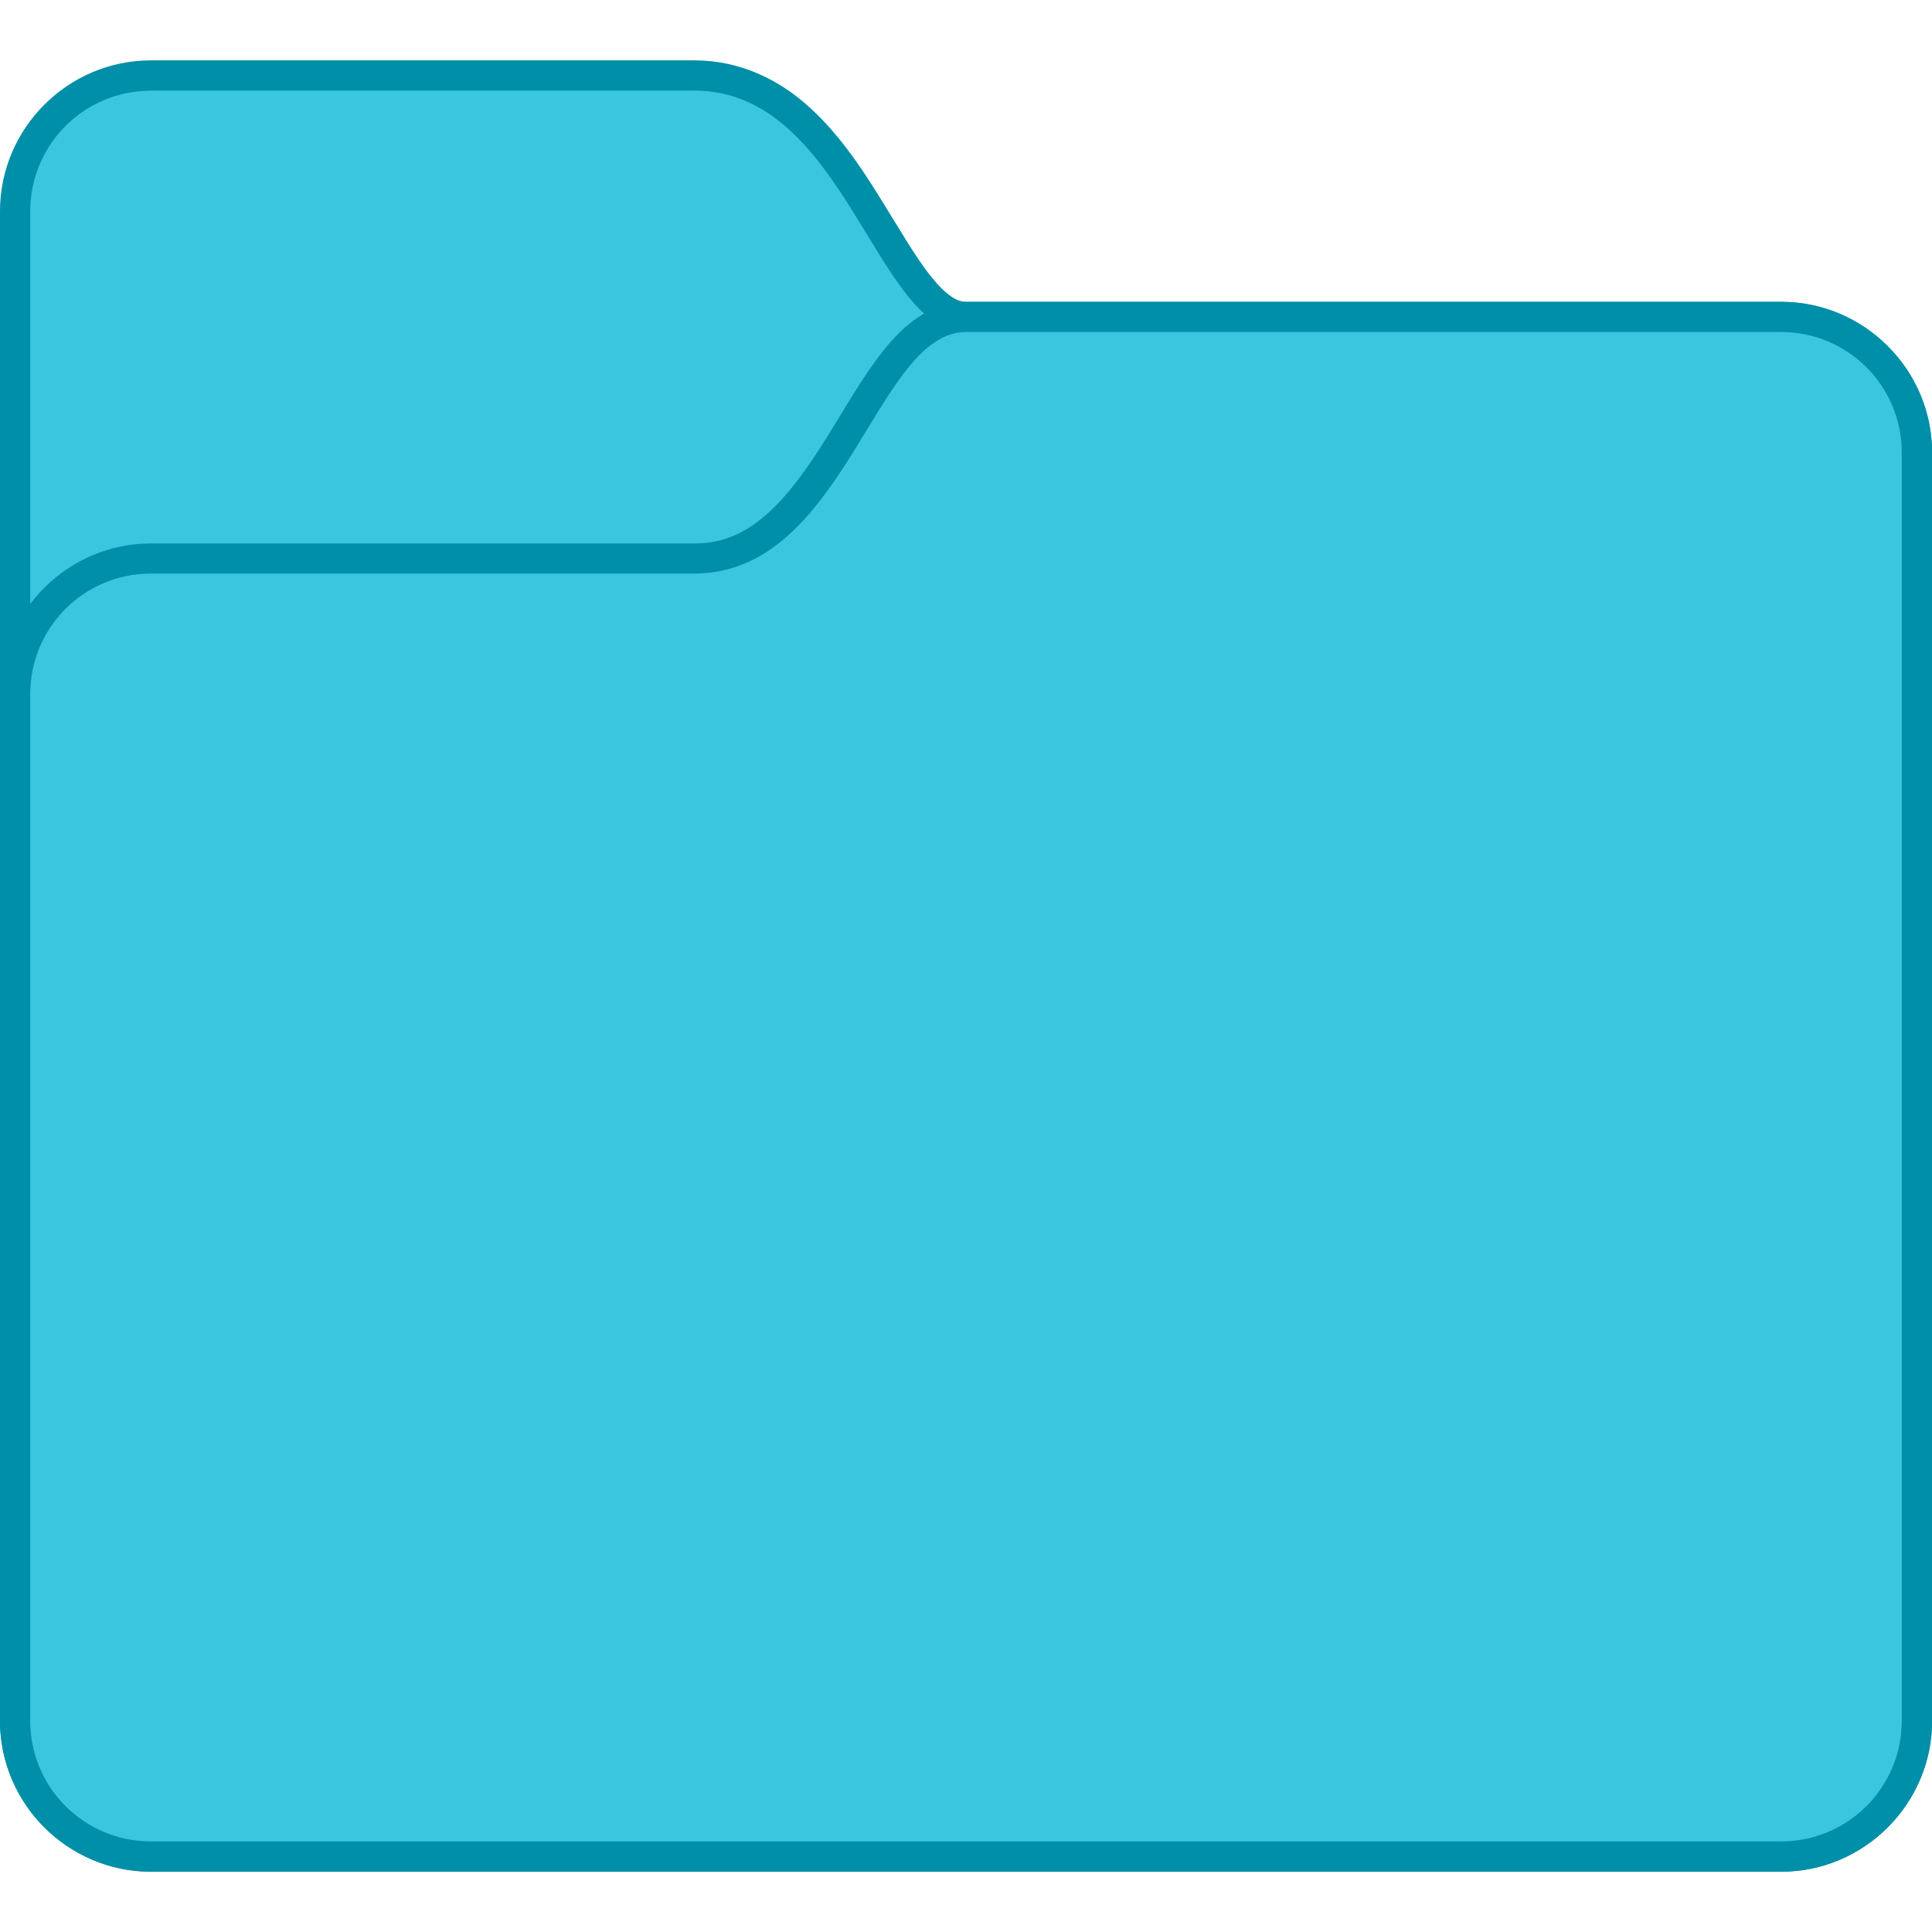
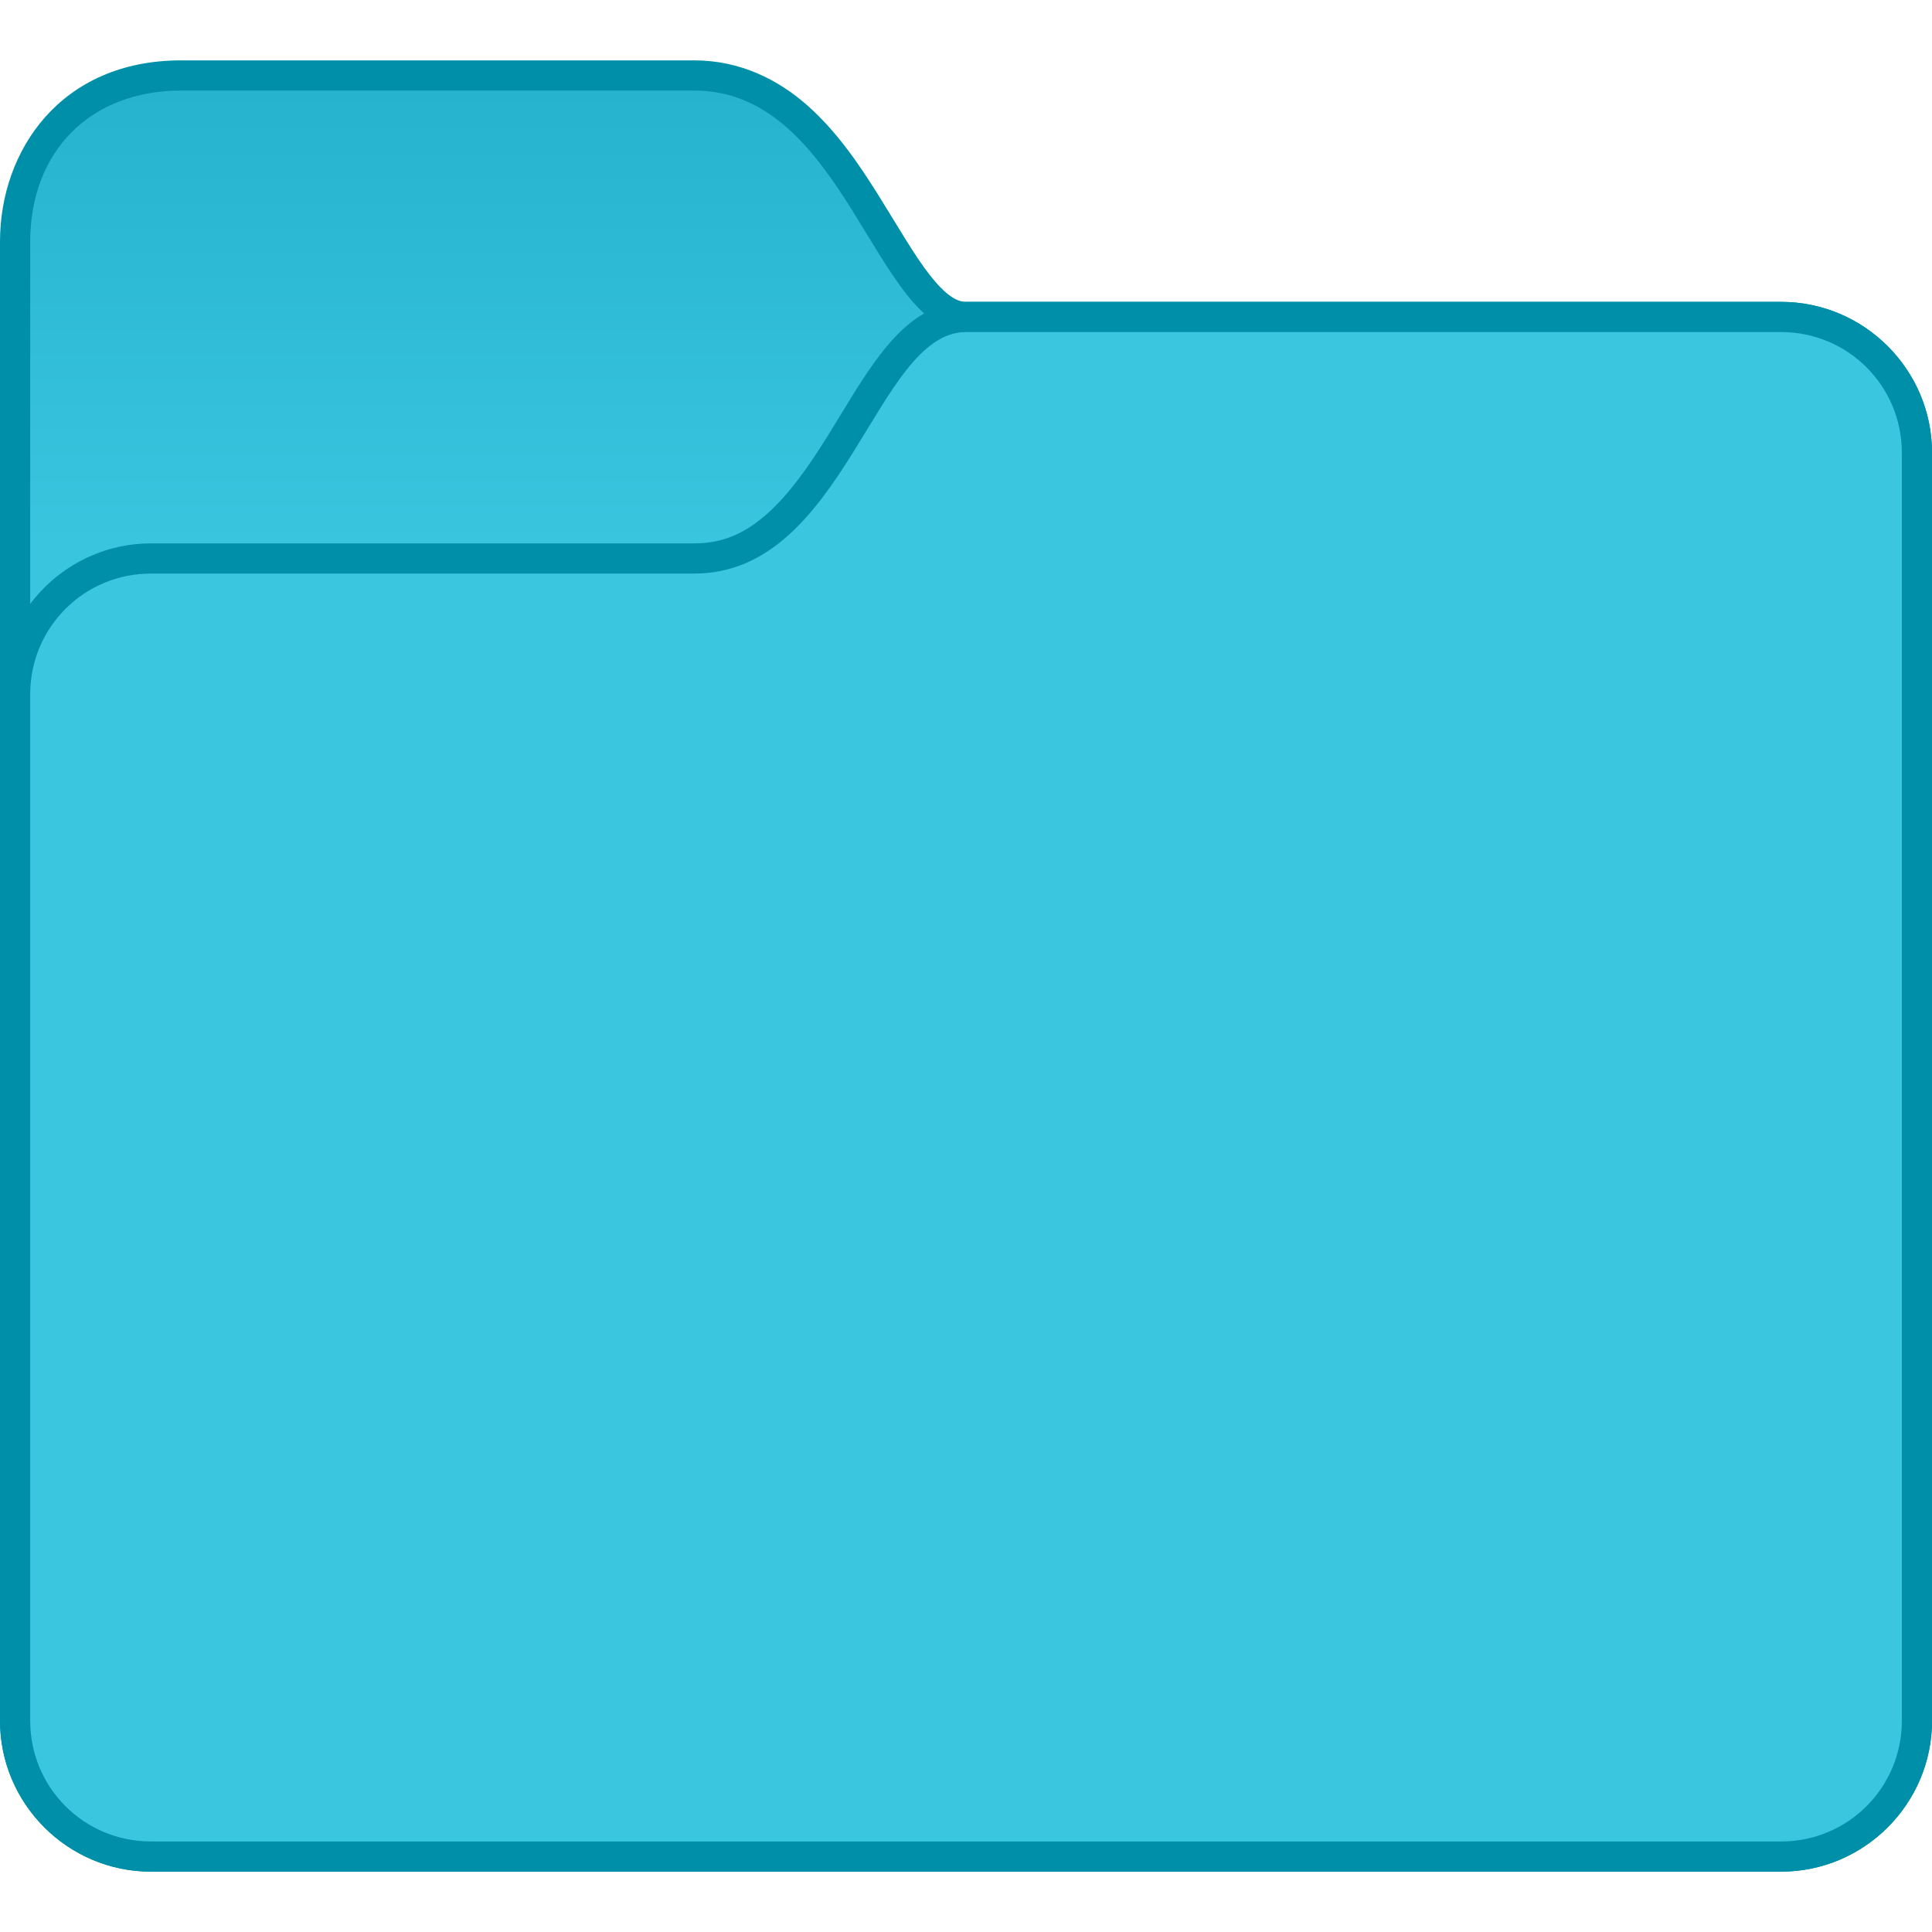
- <svg xmlns="http://www.w3.org/2000/svg" width="64" height="64" viewBox="0 0 16.933 16.933" version="1.1" id="svg8">
-   <defs id="defs2" />
+ <svg xmlns="http://www.w3.org/2000/svg" xmlns:xlink="http://www.w3.org/1999/xlink" width="64" height="64" viewBox="0 0 16.933 16.933" version="1.1" id="svg8">
+   <defs id="defs2">
+     <linearGradient xlink:href="#linearGradient52906" id="linearGradient29494" gradientUnits="userSpaceOnUse" x1="18" y1="361.65" x2="18" y2="346.65" />
+     <linearGradient id="linearGradient52906">
+       <stop id="stop52902" offset="0" style="stop-color:#3ac5df;stop-opacity:1;" />
+       <stop id="stop52904" offset="1" style="stop-color:#25b3cd;stop-opacity:1;" />
+     </linearGradient>
+   </defs>
  <g id="layer1" transform="translate(0,-280.0667)">
-     <g id="g11268" transform="translate(5.853906,-0.5953135)">
-       <path id="path1475-51" d="m -4.531,281.191 c -0.728,0 -1.323,0.595 -1.323,1.323 v 13.229 c 0,0.728 0.595,1.323 1.323,1.323 H 9.757 c 0.728,0 1.323,-0.595 1.323,-1.323 v -11.113 c 0,-0.728 -0.595,-1.323 -1.323,-1.323 H 2.613 c -0.081,0 -0.177,-0.058 -0.314,-0.23 C 2.163,282.905 2.015,282.645 1.845,282.373 1.676,282.102 1.483,281.818 1.226,281.589 0.969,281.36 0.633,281.191 0.232,281.191 Z" style="color:#000000;font-style:normal;font-variant:normal;font-weight:normal;font-stretch:normal;font-size:medium;line-height:normal;font-family:sans-serif;font-variant-ligatures:normal;font-variant-position:normal;font-variant-caps:normal;font-variant-numeric:normal;font-variant-alternates:normal;font-feature-settings:normal;text-indent:0;text-align:start;text-decoration:none;text-decoration-line:none;text-decoration-style:solid;text-decoration-color:#000000;letter-spacing:normal;word-spacing:normal;text-transform:none;writing-mode:lr-tb;direction:ltr;text-orientation:mixed;dominant-baseline:auto;baseline-shift:baseline;text-anchor:start;white-space:normal;shape-padding:0;clip-rule:nonzero;display:inline;overflow:visible;visibility:visible;opacity:1;isolation:auto;mix-blend-mode:normal;color-interpolation:sRGB;color-interpolation-filters:linearRGB;solid-color:#000000;solid-opacity:1;vector-effect:none;fill:#008fa8;fill-opacity:1;fill-rule:nonzero;stroke:none;stroke-width:0.529;stroke-linecap:round;stroke-linejoin:round;stroke-miterlimit:4;stroke-dasharray:none;stroke-dashoffset:0;stroke-opacity:1;color-rendering:auto;image-rendering:auto;shape-rendering:auto;text-rendering:auto;enable-background:accumulate" />
-       <path id="rect1374-3-1" d="m -4.531,281.456 h 4.762 c 1.323,0 1.588,2.117 2.381,2.117 h 7.144 c 0.586,0 1.058,0.472 1.058,1.058 v 11.113 c 0,0.586 -0.472,1.058 -1.058,1.058 H -4.531 c -0.586,0 -1.058,-0.472 -1.058,-1.058 v -13.229 c 0,-0.586 0.472,-1.058 1.058,-1.058 z" style="opacity:1;vector-effect:none;fill:#3bc6e0;fill-opacity:1;stroke:none;stroke-width:0.529;stroke-linecap:round;stroke-linejoin:round;stroke-miterlimit:4;stroke-dasharray:none;stroke-dashoffset:0;stroke-opacity:1" />
-       <path id="path1453-0" d="m 2.613,283.308 c -0.316,0 -0.55,0.207 -0.728,0.431 -0.178,0.224 -0.328,0.494 -0.489,0.751 -0.161,0.258 -0.332,0.502 -0.521,0.671 -0.189,0.168 -0.383,0.264 -0.643,0.264 H -4.531 c -0.728,0 -1.323,0.595 -1.323,1.323 v 8.996 c 0,0.728 0.595,1.323 1.323,1.323 H 9.757 c 0.728,0 1.323,-0.595 1.323,-1.323 v -11.113 c 0,-0.728 -0.595,-1.323 -1.323,-1.323 z" style="color:#000000;font-style:normal;font-variant:normal;font-weight:normal;font-stretch:normal;font-size:medium;line-height:normal;font-family:sans-serif;font-variant-ligatures:normal;font-variant-position:normal;font-variant-caps:normal;font-variant-numeric:normal;font-variant-alternates:normal;font-feature-settings:normal;text-indent:0;text-align:start;text-decoration:none;text-decoration-line:none;text-decoration-style:solid;text-decoration-color:#000000;letter-spacing:normal;word-spacing:normal;text-transform:none;writing-mode:lr-tb;direction:ltr;text-orientation:mixed;dominant-baseline:auto;baseline-shift:baseline;text-anchor:start;white-space:normal;shape-padding:0;clip-rule:nonzero;display:inline;overflow:visible;visibility:visible;opacity:1;isolation:auto;mix-blend-mode:normal;color-interpolation:sRGB;color-interpolation-filters:linearRGB;solid-color:#000000;solid-opacity:1;vector-effect:none;fill:#008fa8;fill-opacity:1;fill-rule:nonzero;stroke:none;stroke-width:0.529;stroke-linecap:round;stroke-linejoin:round;stroke-miterlimit:4;stroke-dasharray:none;stroke-dashoffset:0;stroke-opacity:1;color-rendering:auto;image-rendering:auto;shape-rendering:auto;text-rendering:auto;enable-background:accumulate" />
-       <path id="rect1374-4-4-85" d="m -4.531,285.689 h 4.762 c 1.323,0 1.588,-2.117 2.381,-2.117 h 7.144 c 0.586,0 1.058,0.472 1.058,1.058 v 11.113 c 0,0.586 -0.472,1.058 -1.058,1.058 H -4.531 c -0.586,0 -1.058,-0.472 -1.058,-1.058 v -8.996 c 0,-0.586 0.472,-1.058 1.058,-1.058 z" style="opacity:1;vector-effect:none;fill:#3bc6e0;fill-opacity:1;stroke:none;stroke-width:0.529;stroke-linecap:round;stroke-linejoin:round;stroke-miterlimit:4;stroke-dasharray:none;stroke-dashoffset:0;stroke-opacity:1" />
+     <g transform="matrix(0.2645833,0,0,0.2645833,-1.5875,189.1426)" id="g1529-9-4">
+       <path id="path1475-2-4" d="m 12,345.65 c -4,0 -6,3 -6,6 v 49 c 0,2.753 2.247,5 5,5 h 54 c 2.753,0 5,-2.247 5,-5 v -42 c 0,-2.753 -2.247,-5 -5,-5 H 38 c -0.306,0 -0.67,-0.219 -1.186,-0.871 -0.516,-0.652 -1.074,-1.635 -1.715,-2.66 -0.641,-1.025 -1.37,-2.101 -2.342,-2.965 C 31.786,346.29 30.517,345.65 29,345.65 Z" style="color:#000000;font-style:normal;font-variant:normal;font-weight:normal;font-stretch:normal;font-size:medium;line-height:normal;font-family:sans-serif;font-variant-ligatures:normal;font-variant-position:normal;font-variant-caps:normal;font-variant-numeric:normal;font-variant-alternates:normal;font-feature-settings:normal;text-indent:0;text-align:start;text-decoration:none;text-decoration-line:none;text-decoration-style:solid;text-decoration-color:#000000;letter-spacing:normal;word-spacing:normal;text-transform:none;writing-mode:lr-tb;direction:ltr;text-orientation:mixed;dominant-baseline:auto;baseline-shift:baseline;text-anchor:start;white-space:normal;shape-padding:0;clip-rule:nonzero;display:inline;overflow:visible;visibility:visible;opacity:1;isolation:auto;mix-blend-mode:normal;color-interpolation:sRGB;color-interpolation-filters:linearRGB;solid-color:#000000;solid-opacity:1;vector-effect:none;fill:#008fa8;fill-opacity:1;fill-rule:nonzero;stroke:none;stroke-width:2;stroke-linecap:round;stroke-linejoin:round;stroke-miterlimit:4;stroke-dasharray:none;stroke-dashoffset:0;stroke-opacity:1;color-rendering:auto;image-rendering:auto;shape-rendering:auto;text-rendering:auto;enable-background:accumulate" />
+       <path id="rect1374-3-6-4" d="m 12,346.65 h 17 c 5,0 6,8 9,8 H 65 c 2.216,0 4,1.784 4,4 v 42 c 0,2.216 -1.784,4 -4,4 H 11 c -2.216,0 -4,-1.784 -4,-4 l 3e-7,-48.979 C 7,348.65 9,346.65 12,346.65 Z" style="opacity:1;vector-effect:none;fill:url(#linearGradient29494);fill-opacity:1;stroke:none;stroke-width:2;stroke-linecap:round;stroke-linejoin:round;stroke-miterlimit:4;stroke-dasharray:none;stroke-dashoffset:0;stroke-opacity:1" />
+       <path id="path1453-6-7" d="m 38,353.65 c -1.194,0 -2.08,0.781 -2.752,1.629 -0.671,0.848 -1.239,1.865 -1.848,2.84 -0.609,0.975 -1.255,1.899 -1.971,2.535 C 30.714,361.29 29.983,361.65 29,361.65 H 11 c -2.753,0 -5,2.247 -5,5 v 34 c 0,2.753 2.247,5 5,5 h 54 c 2.753,0 5,-2.247 5,-5 v -42 c 0,-2.753 -2.247,-5 -5,-5 z" style="color:#000000;font-style:normal;font-variant:normal;font-weight:normal;font-stretch:normal;font-size:medium;line-height:normal;font-family:sans-serif;font-variant-ligatures:normal;font-variant-position:normal;font-variant-caps:normal;font-variant-numeric:normal;font-variant-alternates:normal;font-feature-settings:normal;text-indent:0;text-align:start;text-decoration:none;text-decoration-line:none;text-decoration-style:solid;text-decoration-color:#000000;letter-spacing:normal;word-spacing:normal;text-transform:none;writing-mode:lr-tb;direction:ltr;text-orientation:mixed;dominant-baseline:auto;baseline-shift:baseline;text-anchor:start;white-space:normal;shape-padding:0;clip-rule:nonzero;display:inline;overflow:visible;visibility:visible;opacity:1;isolation:auto;mix-blend-mode:normal;color-interpolation:sRGB;color-interpolation-filters:linearRGB;solid-color:#000000;solid-opacity:1;vector-effect:none;fill:#008fa8;fill-opacity:1;fill-rule:nonzero;stroke:none;stroke-width:2;stroke-linecap:round;stroke-linejoin:round;stroke-miterlimit:4;stroke-dasharray:none;stroke-dashoffset:0;stroke-opacity:1;color-rendering:auto;image-rendering:auto;shape-rendering:auto;text-rendering:auto;enable-background:accumulate" />
+       <path id="rect1374-4-4-4-6" d="m 11,362.65 h 18 c 5,0 6,-8 9,-8 H 65 c 2.216,0 4,1.784 4,4 v 42 c 0,2.216 -1.784,4 -4,4 H 11 c -2.216,0 -4,-1.784 -4,-4 v -34 c 0,-2.216 1.784,-4 4,-4 z" style="opacity:1;vector-effect:none;fill:#3bc6e0;fill-opacity:1;stroke:none;stroke-width:2;stroke-linecap:round;stroke-linejoin:round;stroke-miterlimit:4;stroke-dasharray:none;stroke-dashoffset:0;stroke-opacity:1" />
    </g>
  </g>
</svg>
